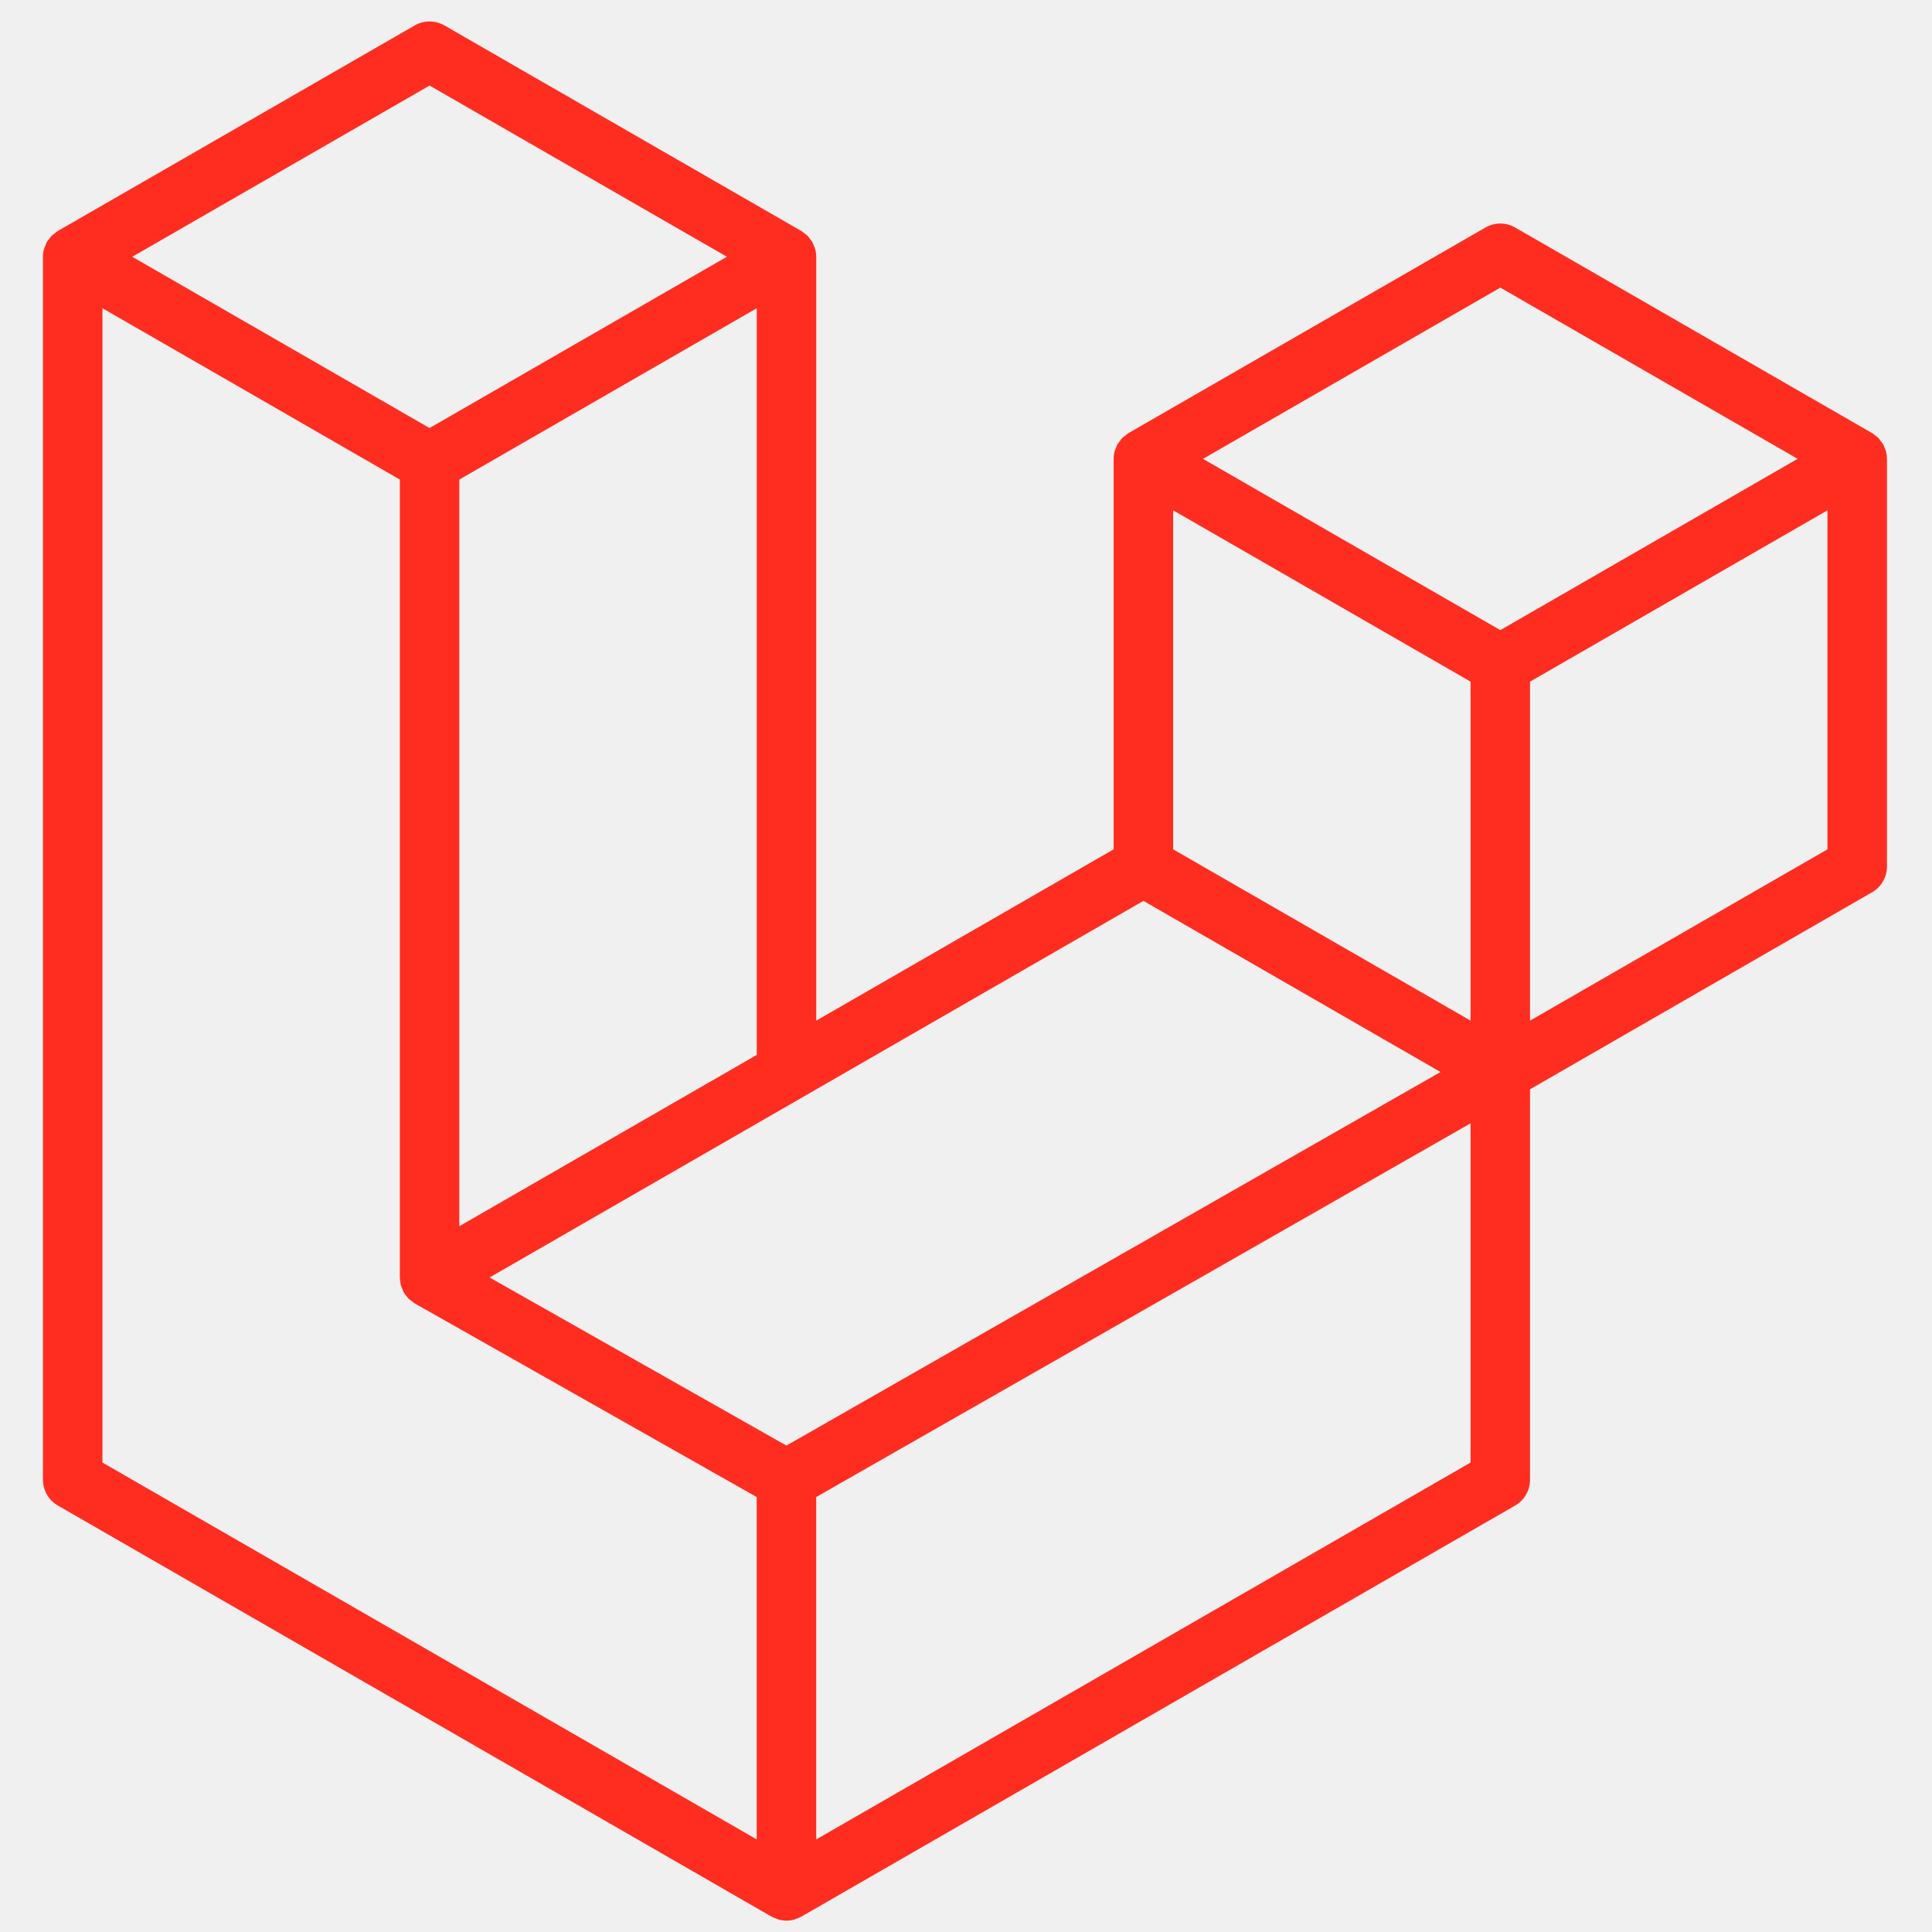
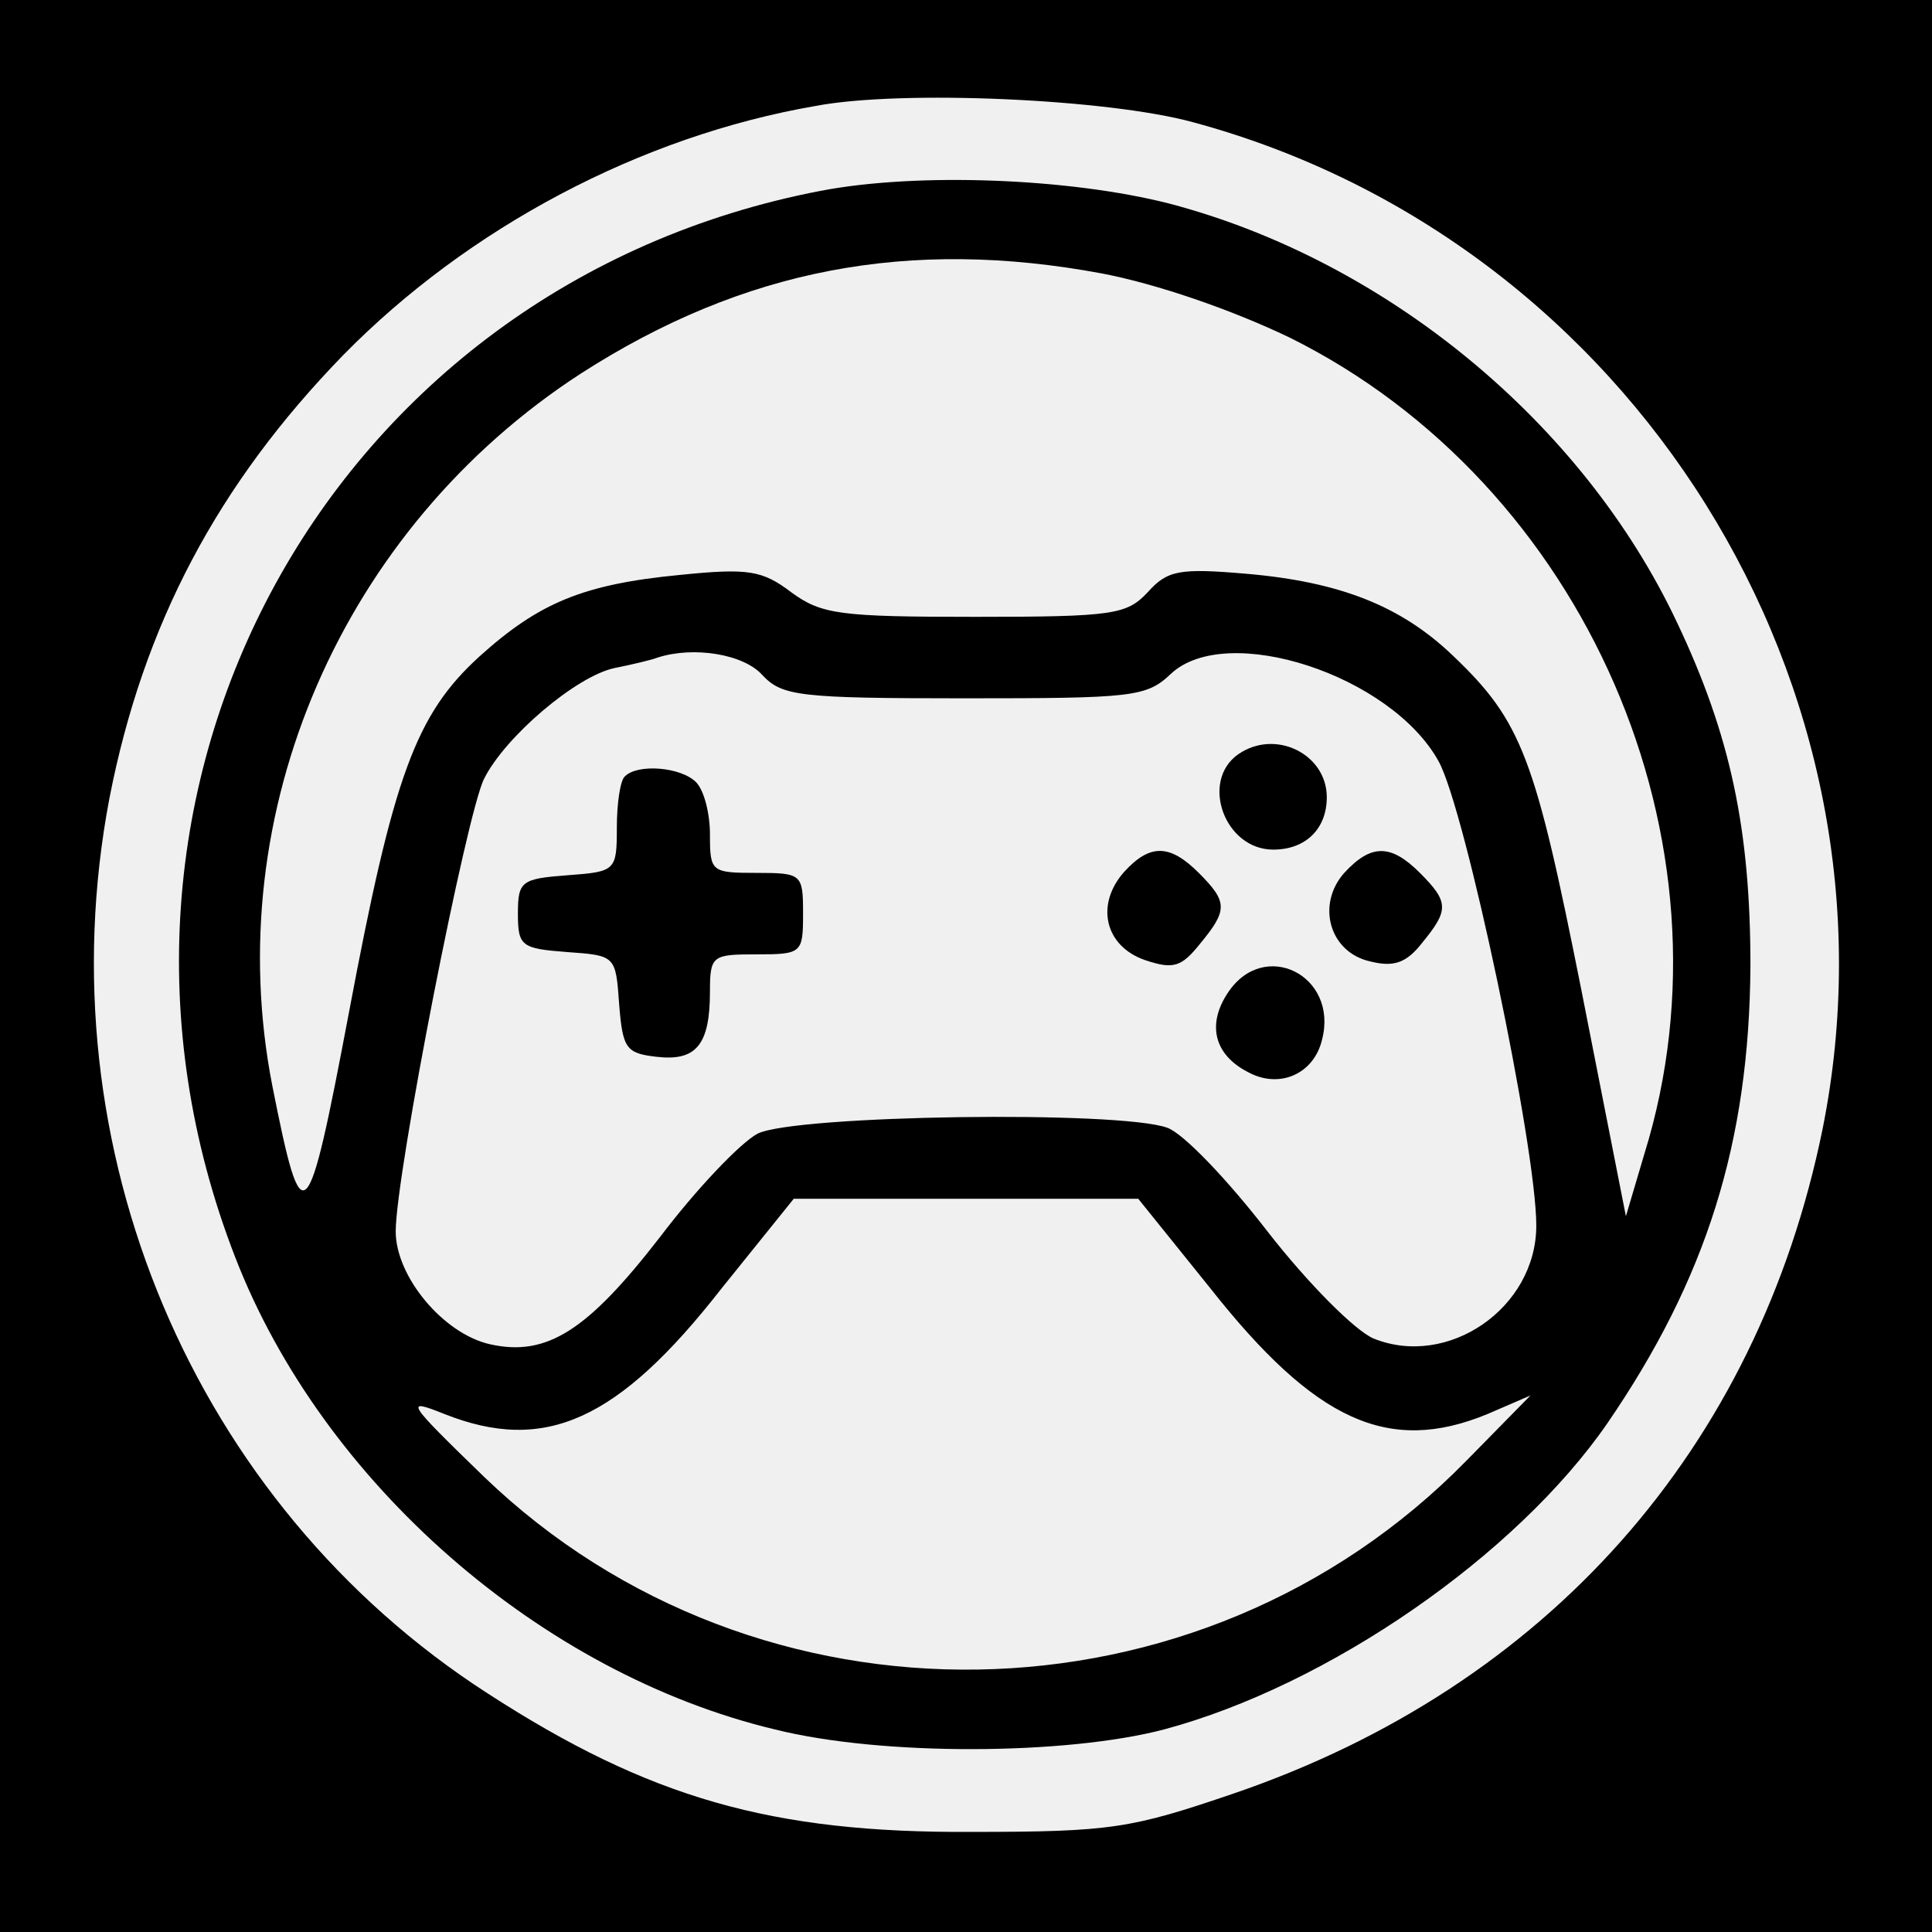
- <svg xmlns="http://www.w3.org/2000/svg" width="166" height="166" viewBox="0 0 166 166" fill="none">
-   <path fill-rule="evenodd" clip-rule="evenodd" d="M162.041 38.759C162.099 38.977 162.129 39.201 162.13 39.426V74.452C162.13 74.902 162.011 75.344 161.786 75.733C161.561 76.122 161.237 76.444 160.847 76.668L131.462 93.594V127.141C131.462 128.054 130.977 128.897 130.186 129.357L68.847 164.683C68.707 164.763 68.554 164.814 68.401 164.868C68.343 164.887 68.289 164.922 68.228 164.938C67.8 165.051 67.349 165.051 66.92 164.938C66.85 164.919 66.786 164.881 66.719 164.855C66.579 164.804 66.432 164.76 66.298 164.683L4.972 129.357C4.583 129.133 4.259 128.81 4.034 128.421C3.808 128.032 3.69 127.591 3.689 127.141L3.689 22.063C3.689 21.834 3.721 21.61 3.779 21.393C3.798 21.32 3.843 21.253 3.868 21.179C3.916 21.045 3.961 20.908 4.031 20.783C4.079 20.7 4.149 20.633 4.206 20.557C4.28 20.454 4.347 20.349 4.433 20.26C4.506 20.186 4.602 20.132 4.685 20.068C4.778 19.992 4.861 19.909 4.966 19.848L35.633 2.185C36.022 1.961 36.462 1.844 36.91 1.844C37.358 1.844 37.798 1.961 38.186 2.185L68.851 19.848H68.857C68.959 19.912 69.045 19.992 69.138 20.065C69.221 20.129 69.313 20.186 69.387 20.257C69.476 20.349 69.54 20.454 69.616 20.557C69.671 20.633 69.744 20.7 69.789 20.783C69.862 20.911 69.904 21.045 69.955 21.179C69.98 21.253 70.025 21.32 70.044 21.396C70.103 21.614 70.133 21.838 70.133 22.063V87.694L95.686 72.974V39.423C95.686 39.2 95.718 38.973 95.775 38.759C95.798 38.683 95.839 38.615 95.865 38.542C95.916 38.408 95.96 38.271 96.031 38.146C96.079 38.063 96.149 37.996 96.203 37.92C96.279 37.818 96.343 37.712 96.433 37.623C96.506 37.549 96.599 37.495 96.681 37.431C96.777 37.355 96.86 37.272 96.962 37.211L127.633 19.548C128.021 19.324 128.461 19.206 128.91 19.206C129.358 19.206 129.798 19.324 130.186 19.548L160.85 37.211C160.959 37.275 161.042 37.355 161.137 37.428C161.217 37.492 161.31 37.549 161.383 37.62C161.473 37.712 161.536 37.818 161.613 37.92C161.67 37.996 161.741 38.063 161.785 38.146C161.859 38.271 161.9 38.408 161.951 38.542C161.98 38.615 162.021 38.683 162.041 38.759ZM157.018 72.974V43.848L146.287 50.028L131.462 58.568V87.694L157.021 72.974H157.018ZM126.354 125.663V96.518L111.771 104.85L70.13 128.626V158.046L126.354 125.663ZM8.801 26.485V125.663L65.018 158.043V128.629L35.649 112L35.64 111.994L35.627 111.988C35.528 111.93 35.445 111.847 35.353 111.777C35.273 111.713 35.18 111.662 35.11 111.592L35.104 111.582C35.021 111.502 34.963 111.403 34.893 111.314C34.829 111.228 34.753 111.154 34.702 111.065L34.699 111.055C34.641 110.96 34.606 110.845 34.565 110.736C34.523 110.64 34.469 110.551 34.443 110.449C34.411 110.328 34.405 110.197 34.392 110.072C34.379 109.976 34.354 109.881 34.354 109.785V109.778V41.205L19.532 32.662L8.801 26.485ZM36.913 7.35L11.364 22.063L36.907 36.777L62.453 22.06L36.907 7.35H36.913ZM50.2 99.174L65.022 90.637V26.485L54.291 32.665L39.466 41.205V105.357L50.2 99.174ZM128.91 24.713L103.363 39.426L128.91 54.14L154.453 39.423L128.91 24.713ZM126.354 58.568L111.529 50.028L100.798 43.848V72.974L115.619 81.511L126.354 87.694V58.568ZM67.571 124.205L105.042 102.803L123.772 92.109L98.245 77.405L68.854 94.334L42.066 109.762L67.571 124.205Z" fill="#FF2D20" />
+ <svg xmlns="http://www.w3.org/2000/svg" version="1.0" width="166pt" height="166pt" viewBox="0 0 166 166" preserveAspectRatio="xMidYMid meet">
+   <style>
+         @media (prefers-color-scheme: light) {
+         .steam2steam-svg {
+         fill: #000000;
+         }
+         }
+ 
+         @media (prefers-color-scheme: dark) {
+         .steam2steam-svg {
+         fill: #FFFFFF;
+         }
+         }
+     </style>
+   <g class="steam2steam-svg" transform="translate(0,166) scale(0.1,-0.1)" fill="currentColor" stroke="none">
+     <path d="M0 830 l0 -830 830 0 830 0 0 830 0 830 -830 0 -830 0 0 -830z m1025 725 c378 -102 617 -486 541 -865 -56 -275 -237 -479 -506 -571 -88 -30 -105 -33 -225 -33 -172 -1 -277 29 -416 119 -253 163 -382 469 -325 769 29 149 93 270 201 381 107 109 255 188 406 214 74 14 251 6 324 -14z" />
+     <path d="M705 1496 c-422 -81 -659 -514 -503 -916 75 -194 263 -358 464 -406 92 -23 250 -22 334 0 142 38 303 150 381 263 85 124 122 241 123 393 0 117 -17 198 -63 295 -81 172 -250 311 -436 360 -86 22 -217 27 -300 11z m242 -71 c47 -9 111 -31 161 -55 254 -126 388 -433 305 -701 l-16 -54 -38 193 c-40 201 -51 232 -111 289 -44 42 -96 63 -177 70 -58 5 -68 3 -85 -16 -18 -19 -29 -21 -148 -21 -116 0 -132 2 -158 21 -25 19 -37 21 -96 15 -83 -8 -121 -24 -172 -70 -55 -50 -74 -103 -112 -305 -36 -190 -40 -195 -66 -64 -46 235 60 479 265 612 140 90 282 117 448 86z m-292 -345 c17 -18 31 -20 173 -20 145 0 157 1 178 21 48 45 189 -1 230 -75 23 -41 84 -331 84 -399 0 -71 -76 -123 -140 -97 -16 7 -56 47 -91 92 -34 44 -72 84 -86 89 -41 15 -319 11 -352 -5 -15 -8 -53 -48 -84 -89 -62 -80 -97 -103 -146 -92 -40 9 -81 58 -81 97 0 49 61 360 76 389 18 36 79 88 112 95 15 3 32 7 37 9 31 10 74 3 90 -15z m385 -527 c90 -114 153 -143 238 -108 l37 16 -55 -56 c-229 -234 -609 -240 -844 -14 -67 65 -69 68 -34 54 86 -34 149 -6 238 108 l62 77 148 0 148 0 62 -77z" />
+     <path d="M1064 1012 c-33 -23 -12 -82 30 -82 28 0 46 18 46 45 0 37 -44 59 -76 37z" />
+     <path d="M537 993 c-4 -3 -7 -23 -7 -44 0 -37 -1 -38 -42 -41 -40 -3 -43 -5 -43 -33 0 -28 3 -30 42 -33 42 -3 42 -3 45 -45 3 -38 6 -42 32 -45 34 -4 46 10 46 56 0 31 2 32 40 32 39 0 40 1 40 35 0 34 -1 35 -40 35 -39 0 -40 1 -40 33 0 18 -5 38 -12 45 -13 13 -50 16 -61 5z" />
+     <path d="M966 911 c-25 -28 -17 -64 18 -76 24 -8 31 -6 47 14 24 29 24 36 -1 61 -25 25 -42 25 -64 1z" />
+     <path d="M1155 910 c-24 -27 -13 -68 22 -76 20 -5 31 -2 45 16 23 28 23 35 -2 60 -25 25 -42 25 -65 0z" />
+     <path d="M1055 807 c-18 -27 -12 -53 17 -68 27 -15 57 -2 64 28 14 55 -50 87 -81 40z" />
+   </g>
</svg>
